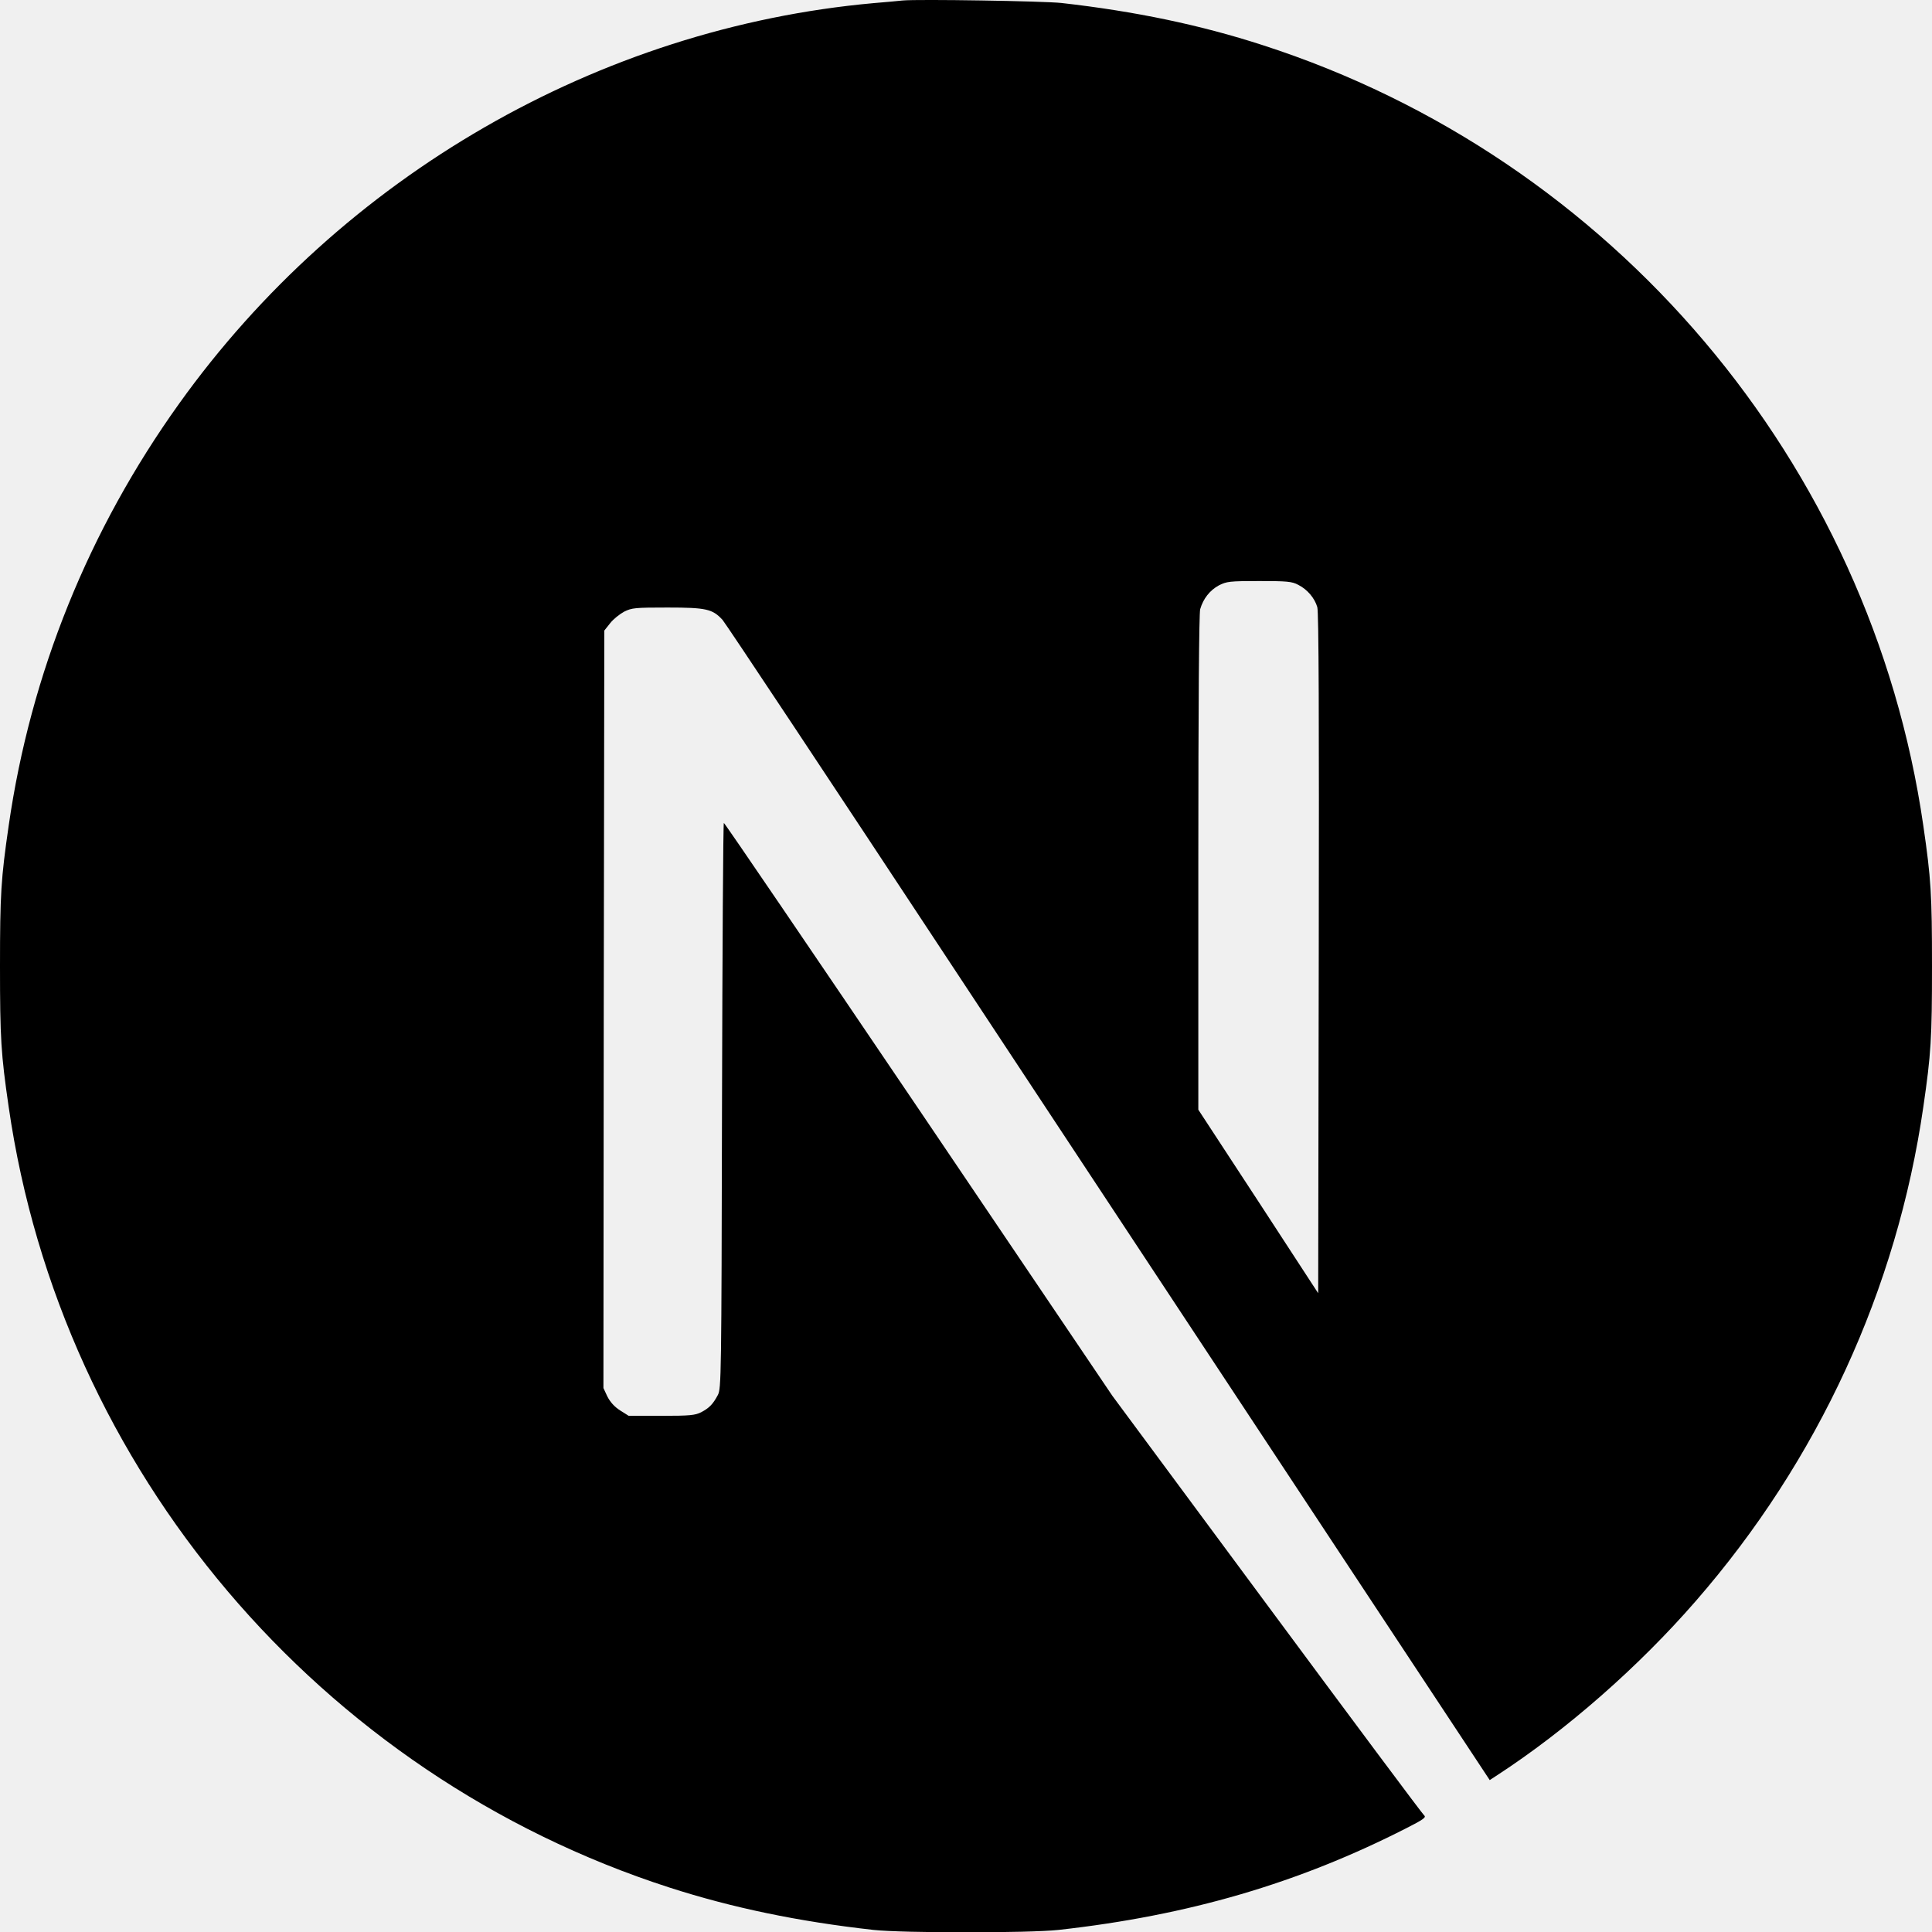
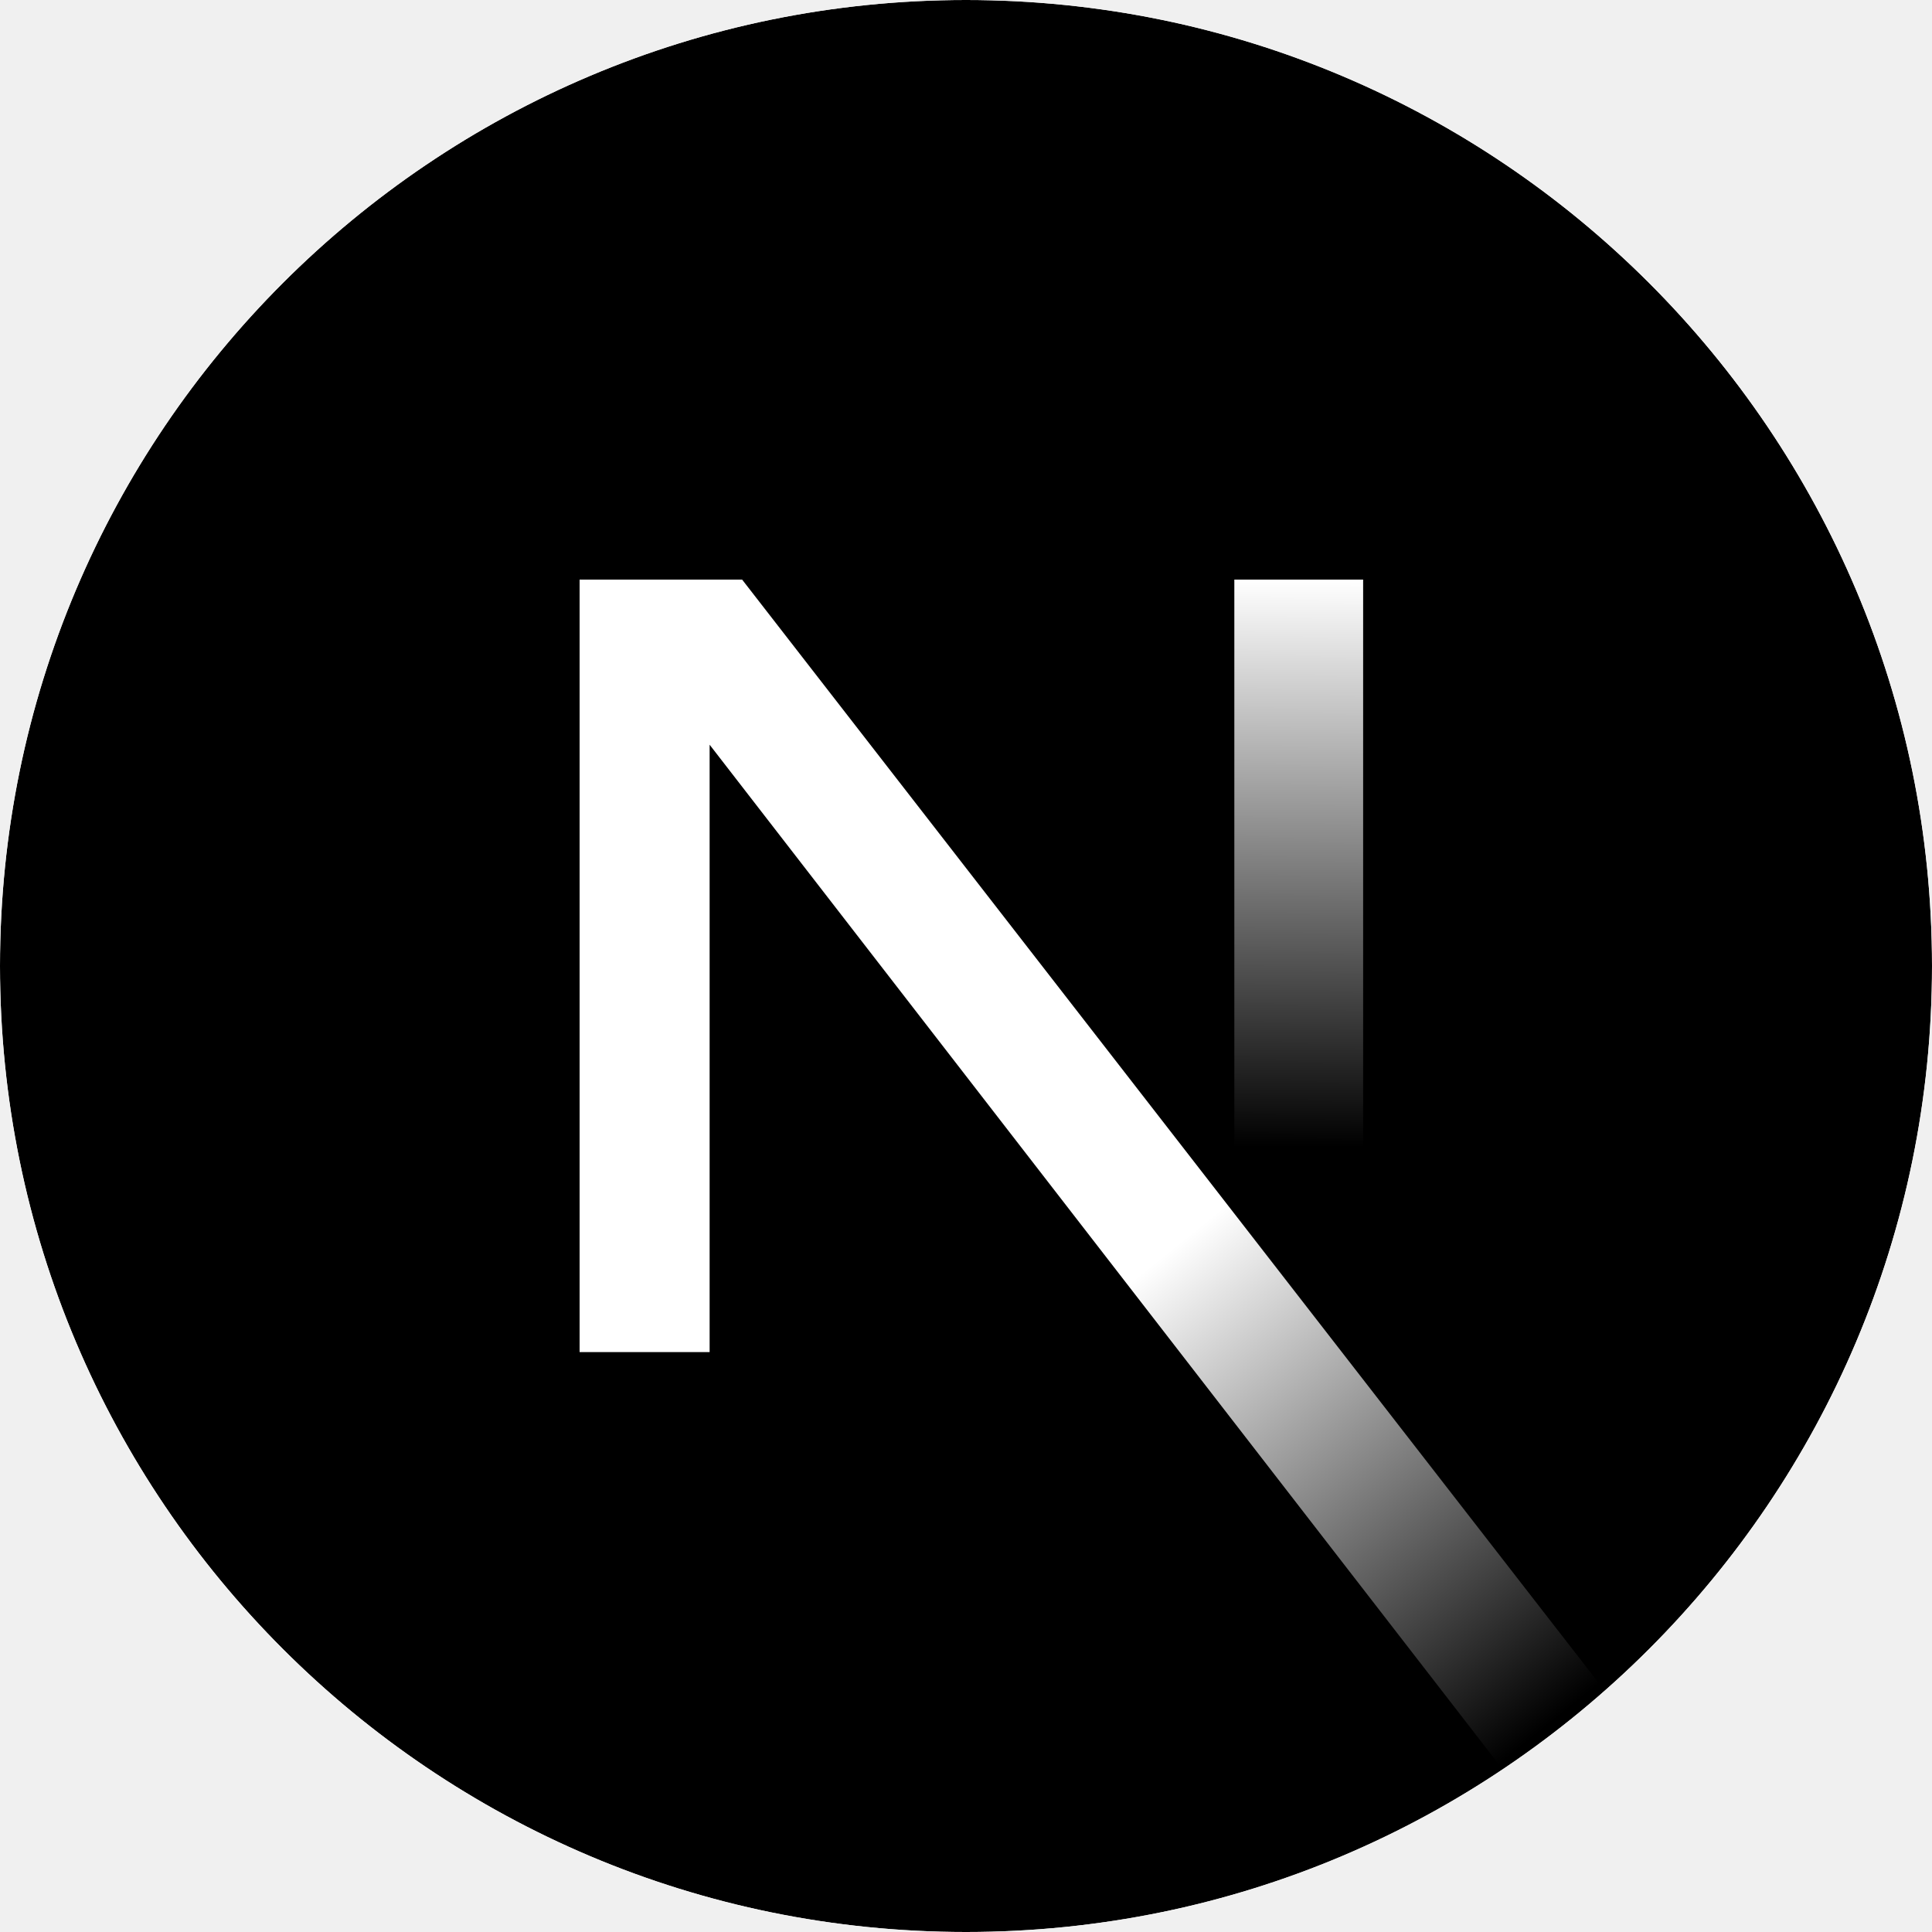
- <svg xmlns="http://www.w3.org/2000/svg" width="800px" height="800px" viewBox="0 0 24 24" fill="none">
-   <g clip-path="url(#clip0)">
-     <path d="M11.214 0.006C11.162 0.011 10.998 0.028 10.85 0.039C7.442 0.347 4.249 2.186 2.226 5.013C1.1 6.585 0.38 8.368 0.108 10.256C0.012 10.916 0 11.11 0 12.004C0 12.898 0.012 13.093 0.108 13.752C0.76 18.259 3.967 22.045 8.317 23.448C9.096 23.699 9.917 23.87 10.85 23.974C11.214 24.014 12.786 24.014 13.15 23.974C14.761 23.795 16.127 23.396 17.473 22.709C17.68 22.604 17.72 22.575 17.692 22.552C17.673 22.538 16.793 21.358 15.737 19.931L13.818 17.339L11.414 13.78C10.09 11.823 9.002 10.223 8.992 10.223C8.983 10.221 8.974 11.802 8.969 13.733C8.962 17.114 8.96 17.25 8.917 17.33C8.856 17.445 8.809 17.491 8.711 17.543C8.636 17.581 8.57 17.588 8.216 17.588H7.81L7.702 17.52C7.632 17.475 7.58 17.416 7.545 17.348L7.496 17.243L7.5 12.539L7.507 7.833L7.58 7.741C7.618 7.692 7.697 7.629 7.754 7.598C7.85 7.551 7.887 7.547 8.293 7.547C8.772 7.547 8.852 7.565 8.976 7.701C9.011 7.739 10.313 9.7 11.871 12.063C13.429 14.425 15.559 17.651 16.605 19.235L18.506 22.113L18.602 22.05C19.453 21.496 20.354 20.708 21.067 19.887C22.585 18.144 23.564 16.018 23.892 13.752C23.988 13.093 24 12.898 24 12.004C24 11.11 23.988 10.916 23.892 10.256C23.24 5.75 20.033 1.963 15.683 0.56C14.916 0.311 14.1 0.14 13.185 0.037C12.96 0.013 11.409 -0.012 11.214 0.006ZM16.127 7.265C16.239 7.321 16.331 7.429 16.364 7.542C16.382 7.603 16.387 8.907 16.382 11.847L16.375 16.065L15.632 14.925L14.886 13.785V10.719C14.886 8.736 14.895 7.622 14.909 7.568C14.947 7.436 15.029 7.333 15.141 7.272C15.238 7.223 15.273 7.218 15.641 7.218C15.988 7.218 16.049 7.223 16.127 7.265Z" fill="#000000" />
+ <svg xmlns="http://www.w3.org/2000/svg" viewBox="0 0 180 180" width="18">
+   <mask height="180" id=":r8:mask0_408_134" maskUnits="userSpaceOnUse" width="180" x="0" y="0" style="mask-type: alpha;">
+     <circle cx="90" cy="90" fill="black" r="90" />
+   </mask>
+   <g mask="url(#:r8:mask0_408_134)">
+     <circle cx="90" cy="90" data-circle="true" fill="black" r="90" />
+     <path d="M149.508 157.52L69.142 54H54V125.97H66.114V69.384L139.999 164.845C143.333 162.614 146.509 160.165 149.508 157.52Z" fill="url(#:r8:paint0_linear_408_134)" />
+     <rect fill="url(#:r8:paint1_linear_408_134)" height="72" width="12" x="115" y="54" />
  </g>
  <defs>
-     <clipPath id="clip0">
-       <rect width="24" height="24" fill="white" />
-     </clipPath>
+     <linearGradient gradientUnits="userSpaceOnUse" id=":r8:paint0_linear_408_134" x1="109" x2="144.5" y1="116.5" y2="160.5">
+       <stop stop-color="white" />
+       <stop offset="1" stop-color="white" stop-opacity="0" />
+     </linearGradient>
+     <linearGradient gradientUnits="userSpaceOnUse" id=":r8:paint1_linear_408_134" x1="121" x2="120.799" y1="54" y2="106.875">
+       <stop stop-color="white" />
+       <stop offset="1" stop-color="white" stop-opacity="0" />
+     </linearGradient>
  </defs>
</svg>
